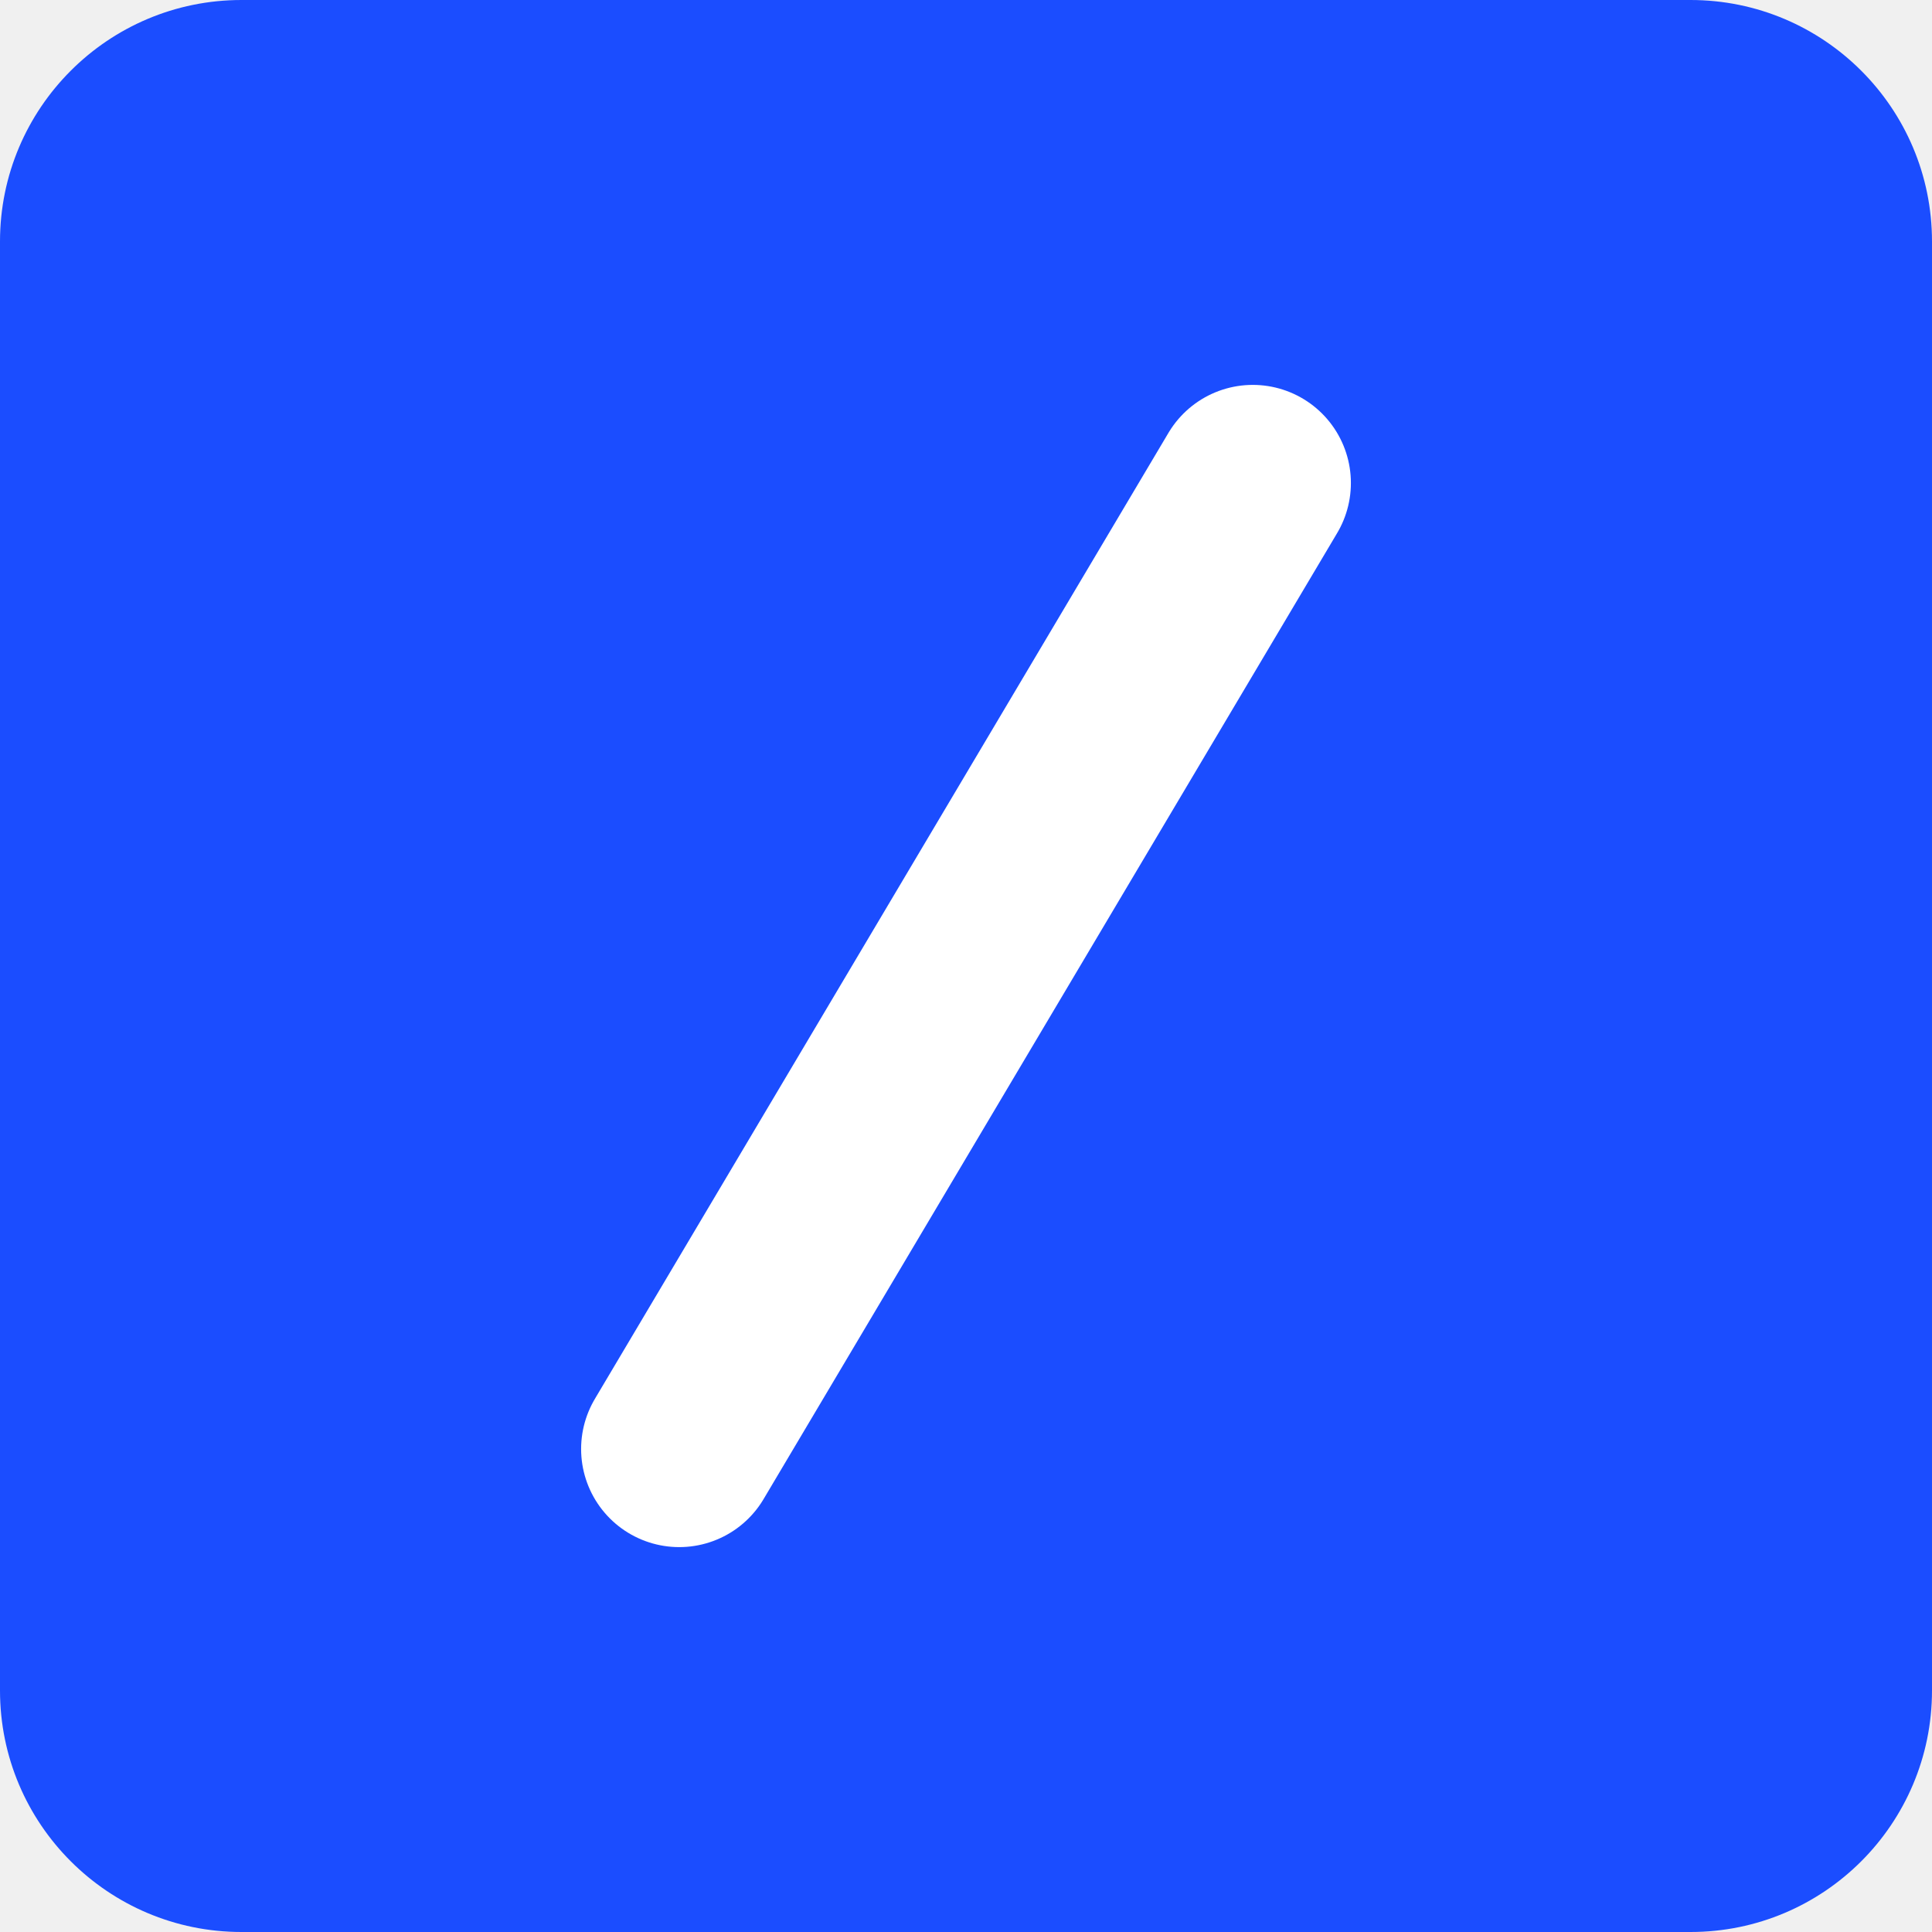
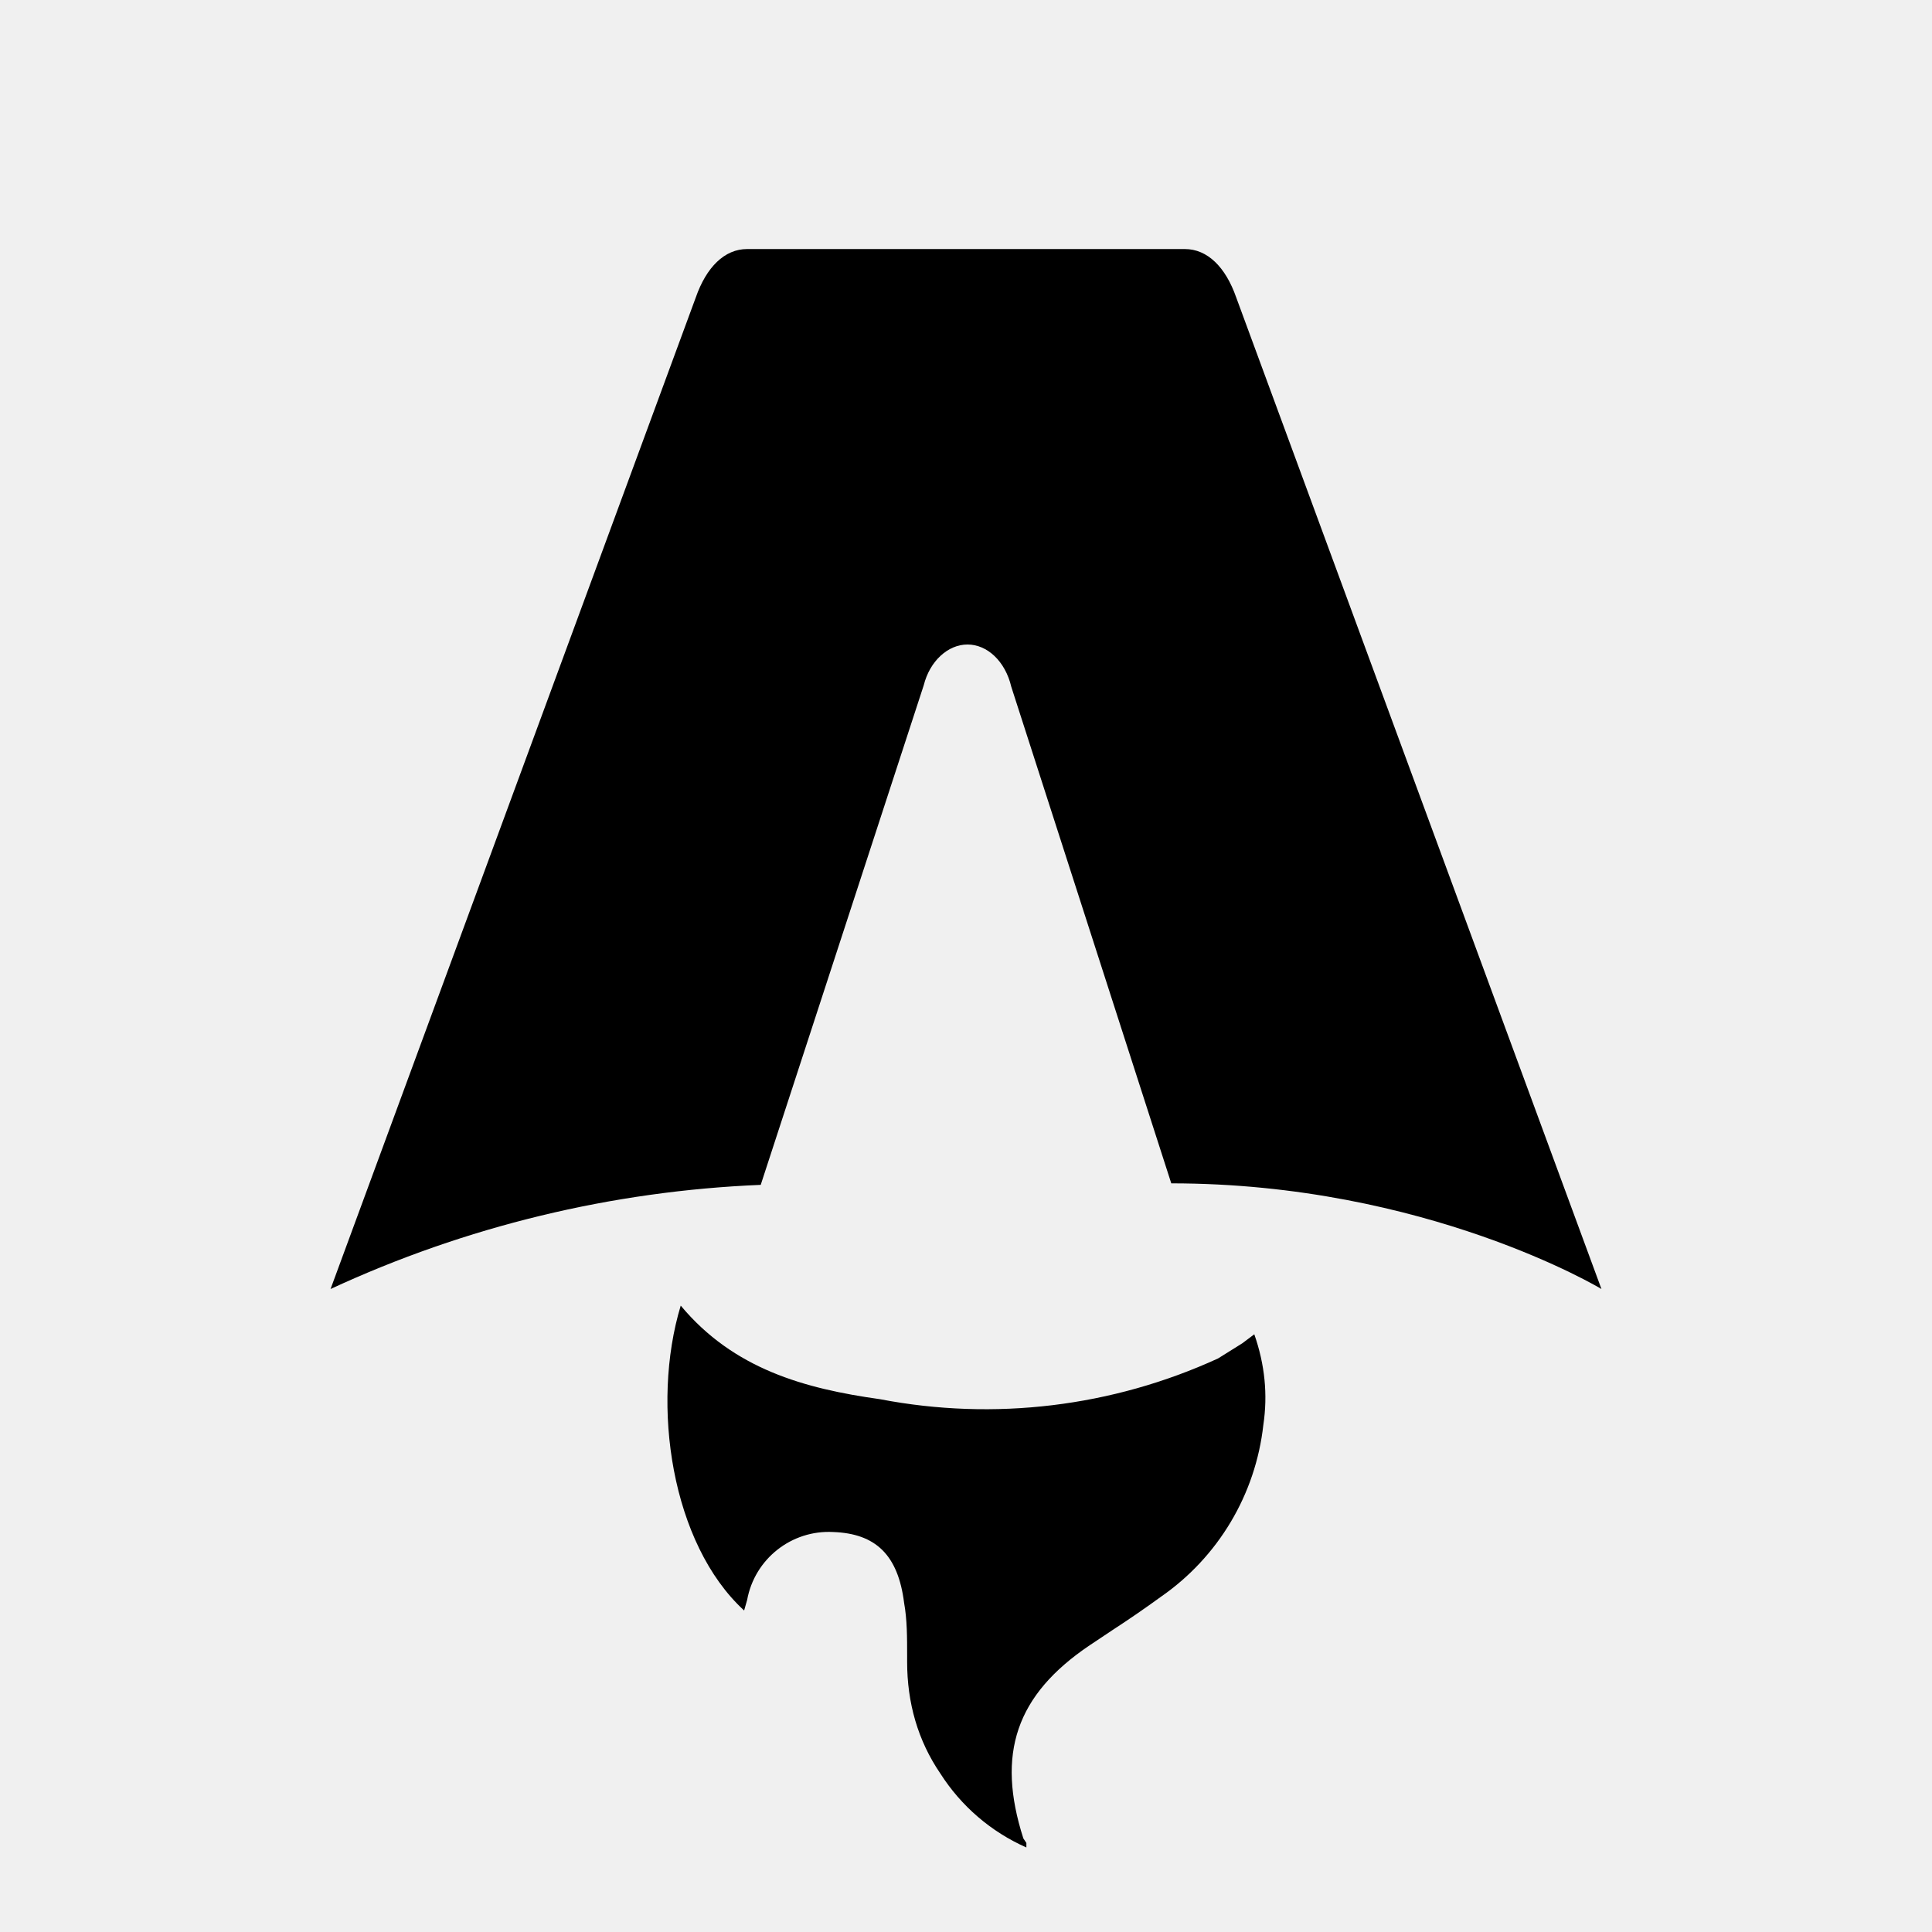
- <svg xmlns="http://www.w3.org/2000/svg" viewBox="0 0 32 32" role="img" aria-label="And/or Labs">
-   <rect width="32" height="32" rx="4" fill="#1B4DFF" />
-   <path d="M20.75 8 L11.25 24" stroke="#fff" stroke-width="3.25" stroke-linecap="round" />
+ <svg xmlns="http://www.w3.org/2000/svg" fill="none" viewBox="0 0 128 128">
+   <path d="M50.4 78.5a75.1 75.1 0 0 0-28.5 6.9l24.2-65.7c.7-2 1.9-3.2 3.4-3.2h29c1.5 0 2.7 1.2 3.4 3.2l24.2 65.7s-11.6-7-28.5-7L67 45.5c-.4-1.7-1.6-2.8-2.9-2.8-1.3 0-2.5 1.1-2.9 2.7L50.4 78.5Zm-1.1 28.2Zm-4.2-20.2c-2 6.6-.6 15.8 4.2 20.2a17.5 17.5 0 0 1 .2-.7 5.5 5.5 0 0 1 5.7-4.5c2.8.1 4.3 1.5 4.7 4.7.2 1.1.2 2.3.2 3.5v.4c0 2.7.7 5.2 2.2 7.4a13 13 0 0 0 5.7 4.9v-.3l-.2-.3c-1.8-5.6-.5-9.5 4.4-12.8l1.5-1a73 73 0 0 0 3.2-2.2 16 16 0 0 0 6.8-11.4c.3-2 .1-4-.6-6l-.8.6-1.6 1a37 37 0 0 1-22.4 2.7c-5-.7-9.7-2-13.2-6.2Z" />
+   <style>
+         path { fill: #000; }
+         @media (prefers-color-scheme: dark) {
+             path { fill: #FFF; }
+         }
+     </style>
</svg>
